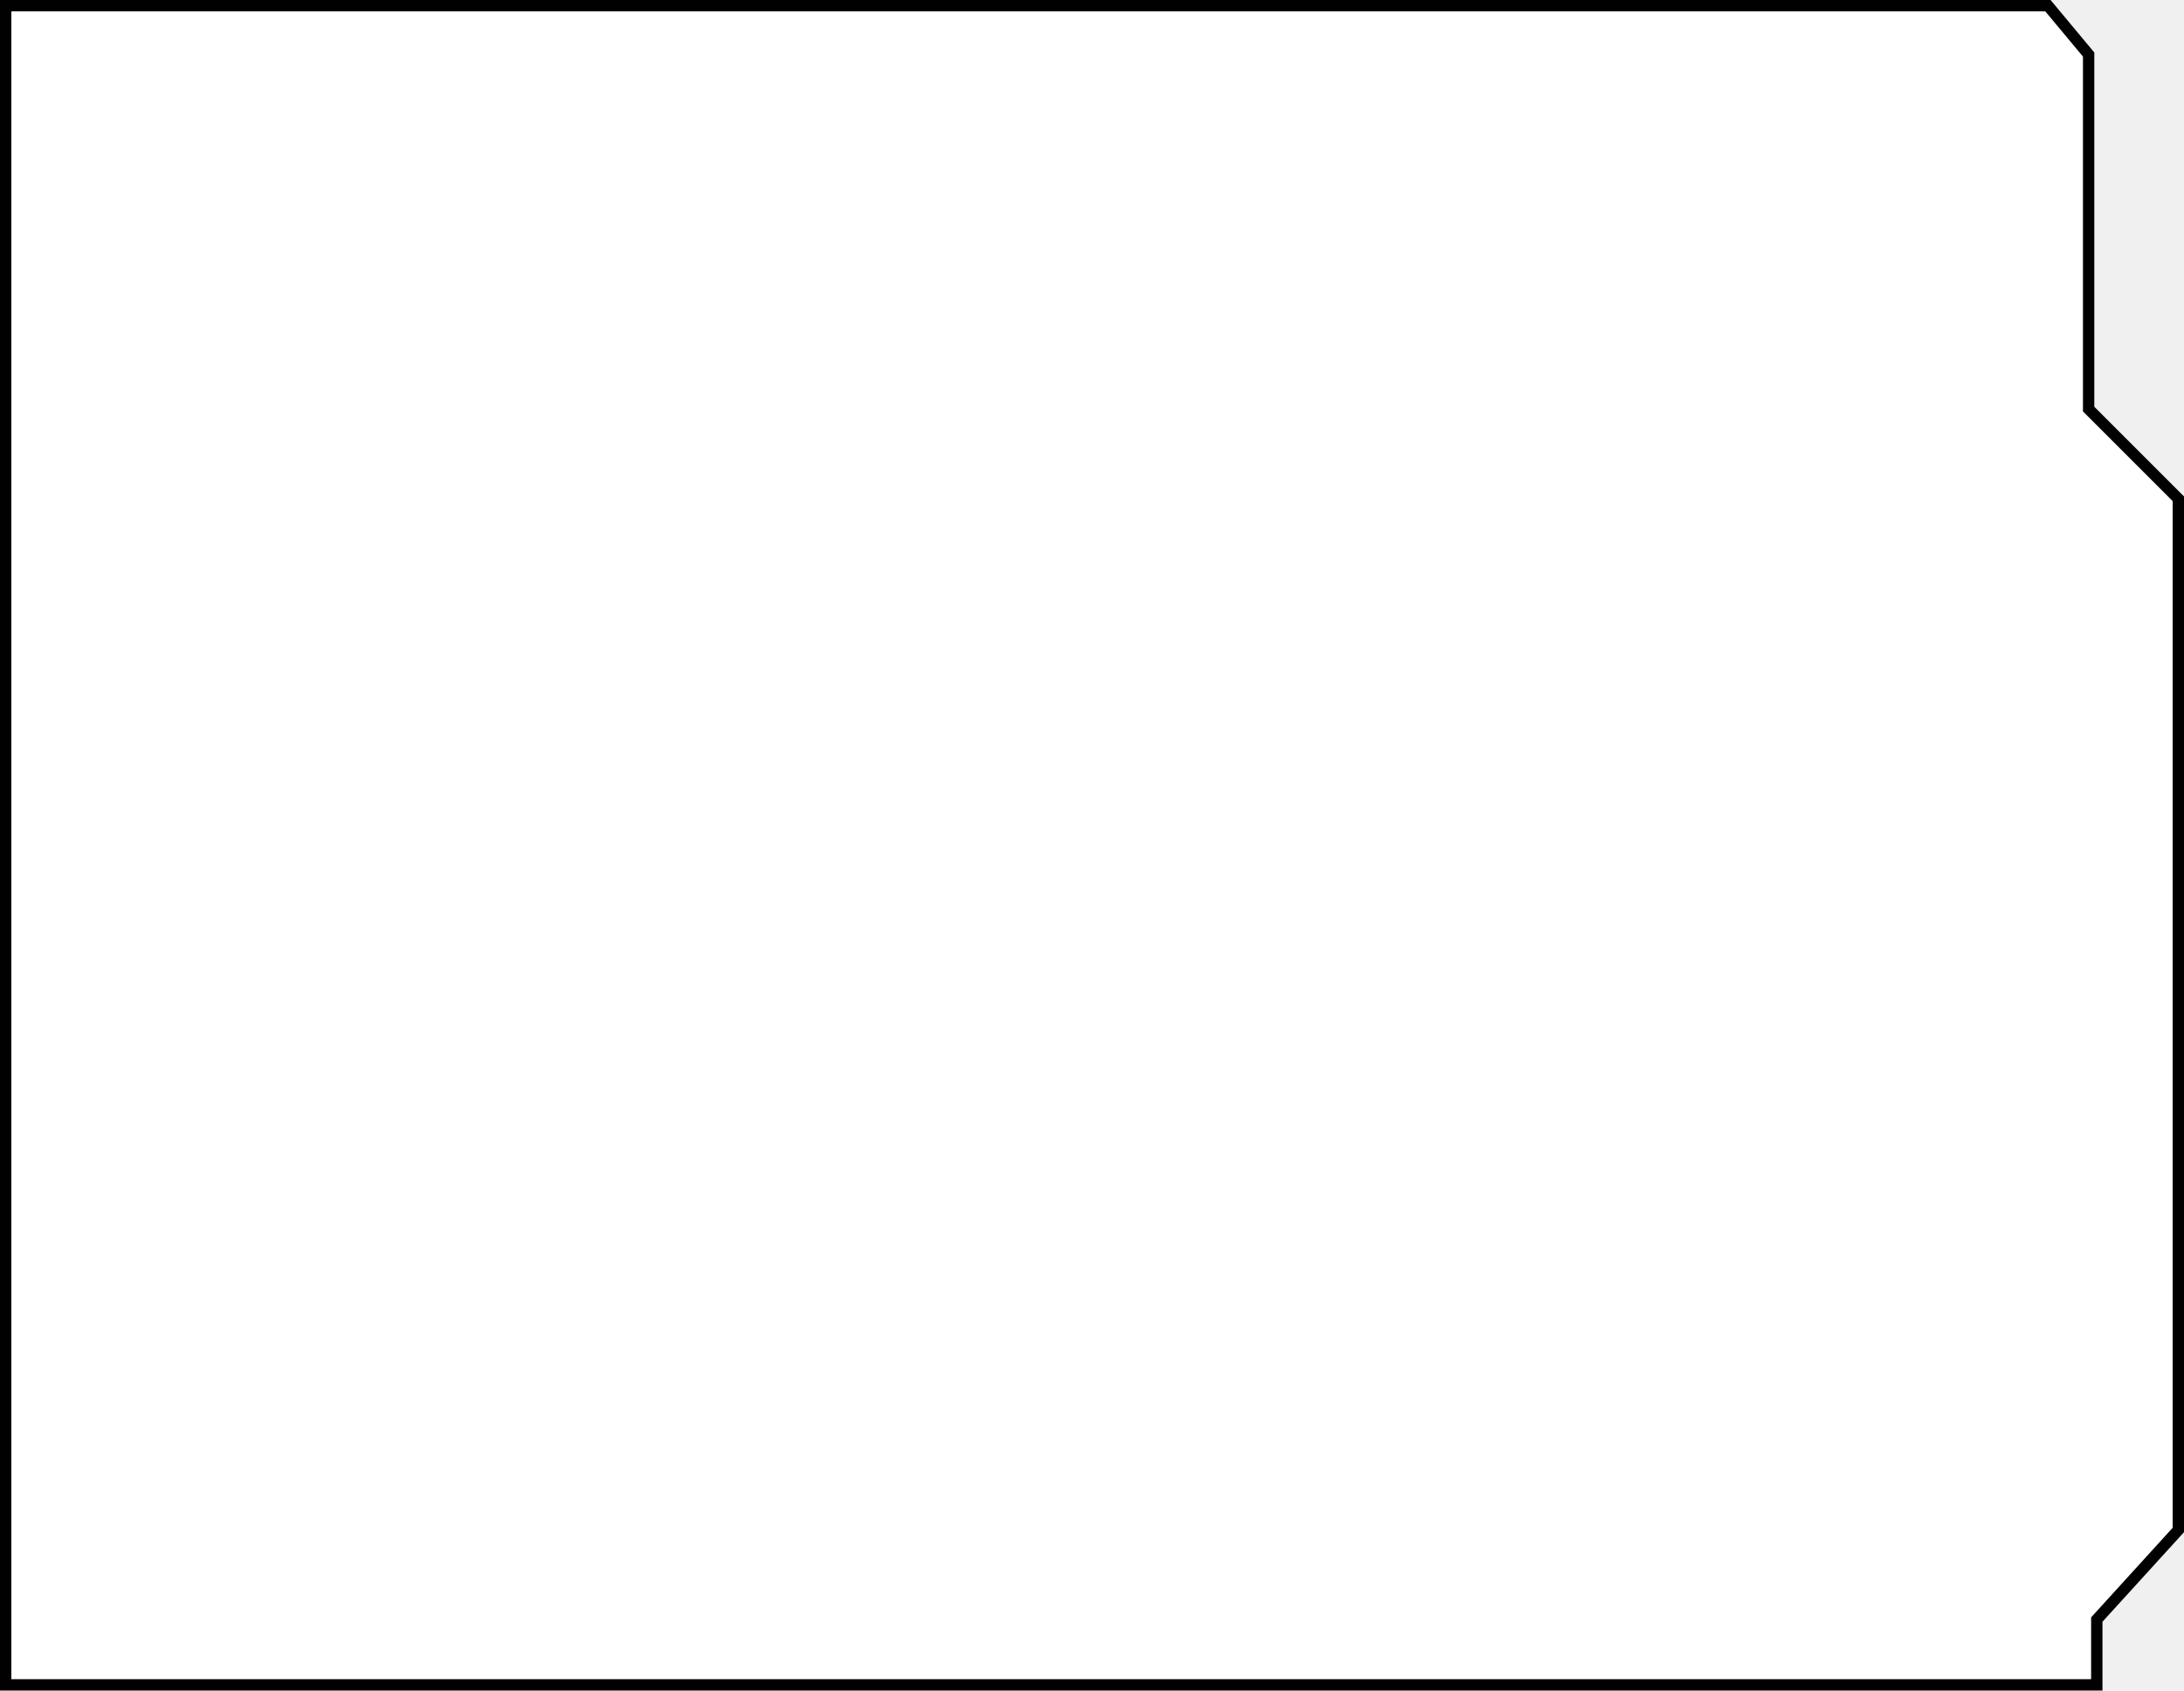
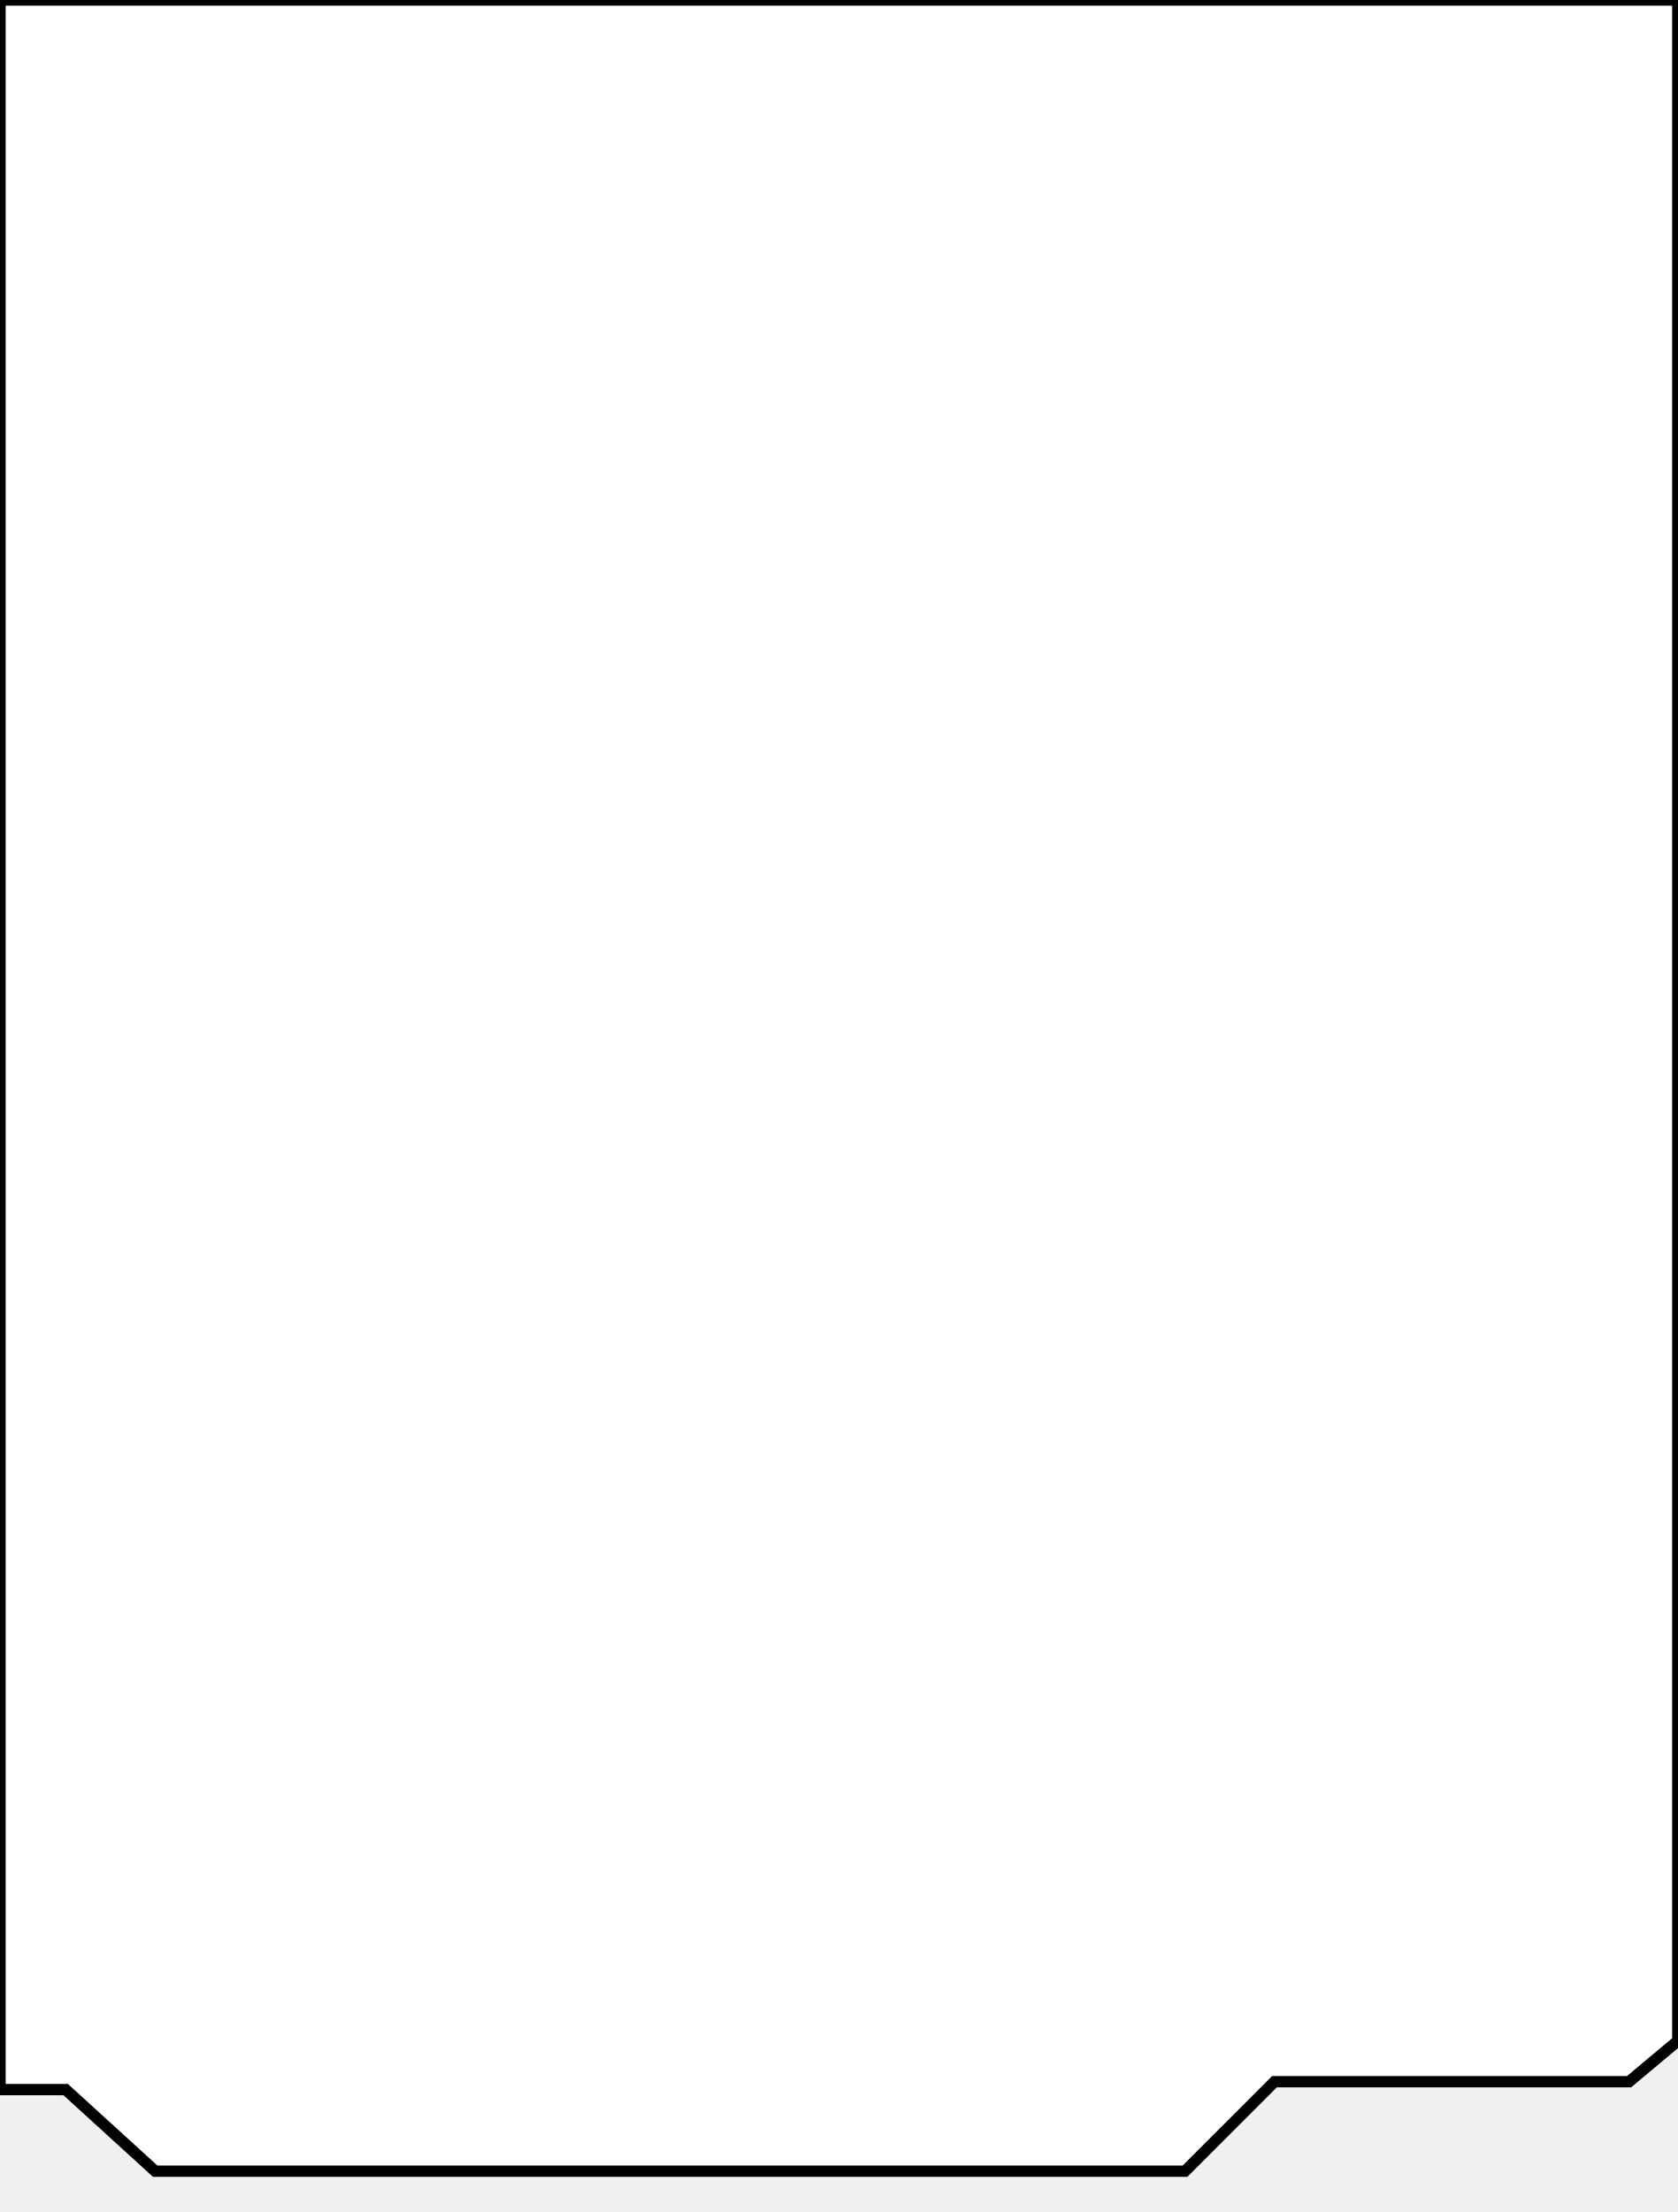
- <svg xmlns="http://www.w3.org/2000/svg" version="1.1" id="Layer_1" x="0px" y="0px" viewBox="0 0 192.59 149.1" xml:space="preserve" width="192.59" height="149.1">
-   <defs id="defs53" />
-   <style type="text/css" id="style46">
+ <svg xmlns="http://www.w3.org/2000/svg" version="1.1" id="Layer_1" x="0px" y="0px" viewBox="0 0 148.1 195.2" style="enable-background:new 0 0 148.1 195.2;" xml:space="preserve">
+   <style type="text/css">
	.st0{fill:#FFFFFF;stroke:#010101;stroke-miterlimit:10;}
</style>
-   <polygon class="st0" points="276.88,234.74 284.07,226.84 284.07,135.89 276.16,127.98 276.16,96.71 272.57,92.4 92.48,92.4 92.48,240.5 276.88,240.5 " id="polygon48" style="fill:#ffffff;stroke:#010101;stroke-miterlimit:10" transform="translate(-91.98,-91.9)" />
+   <polygon id="polygon48" class="st0" points="5.8,184.4 13.7,191.6 104.6,191.6 112.5,183.7 143.8,183.7 148.1,180.1 148.1,0 0,0   0,184.4 " />
</svg>
